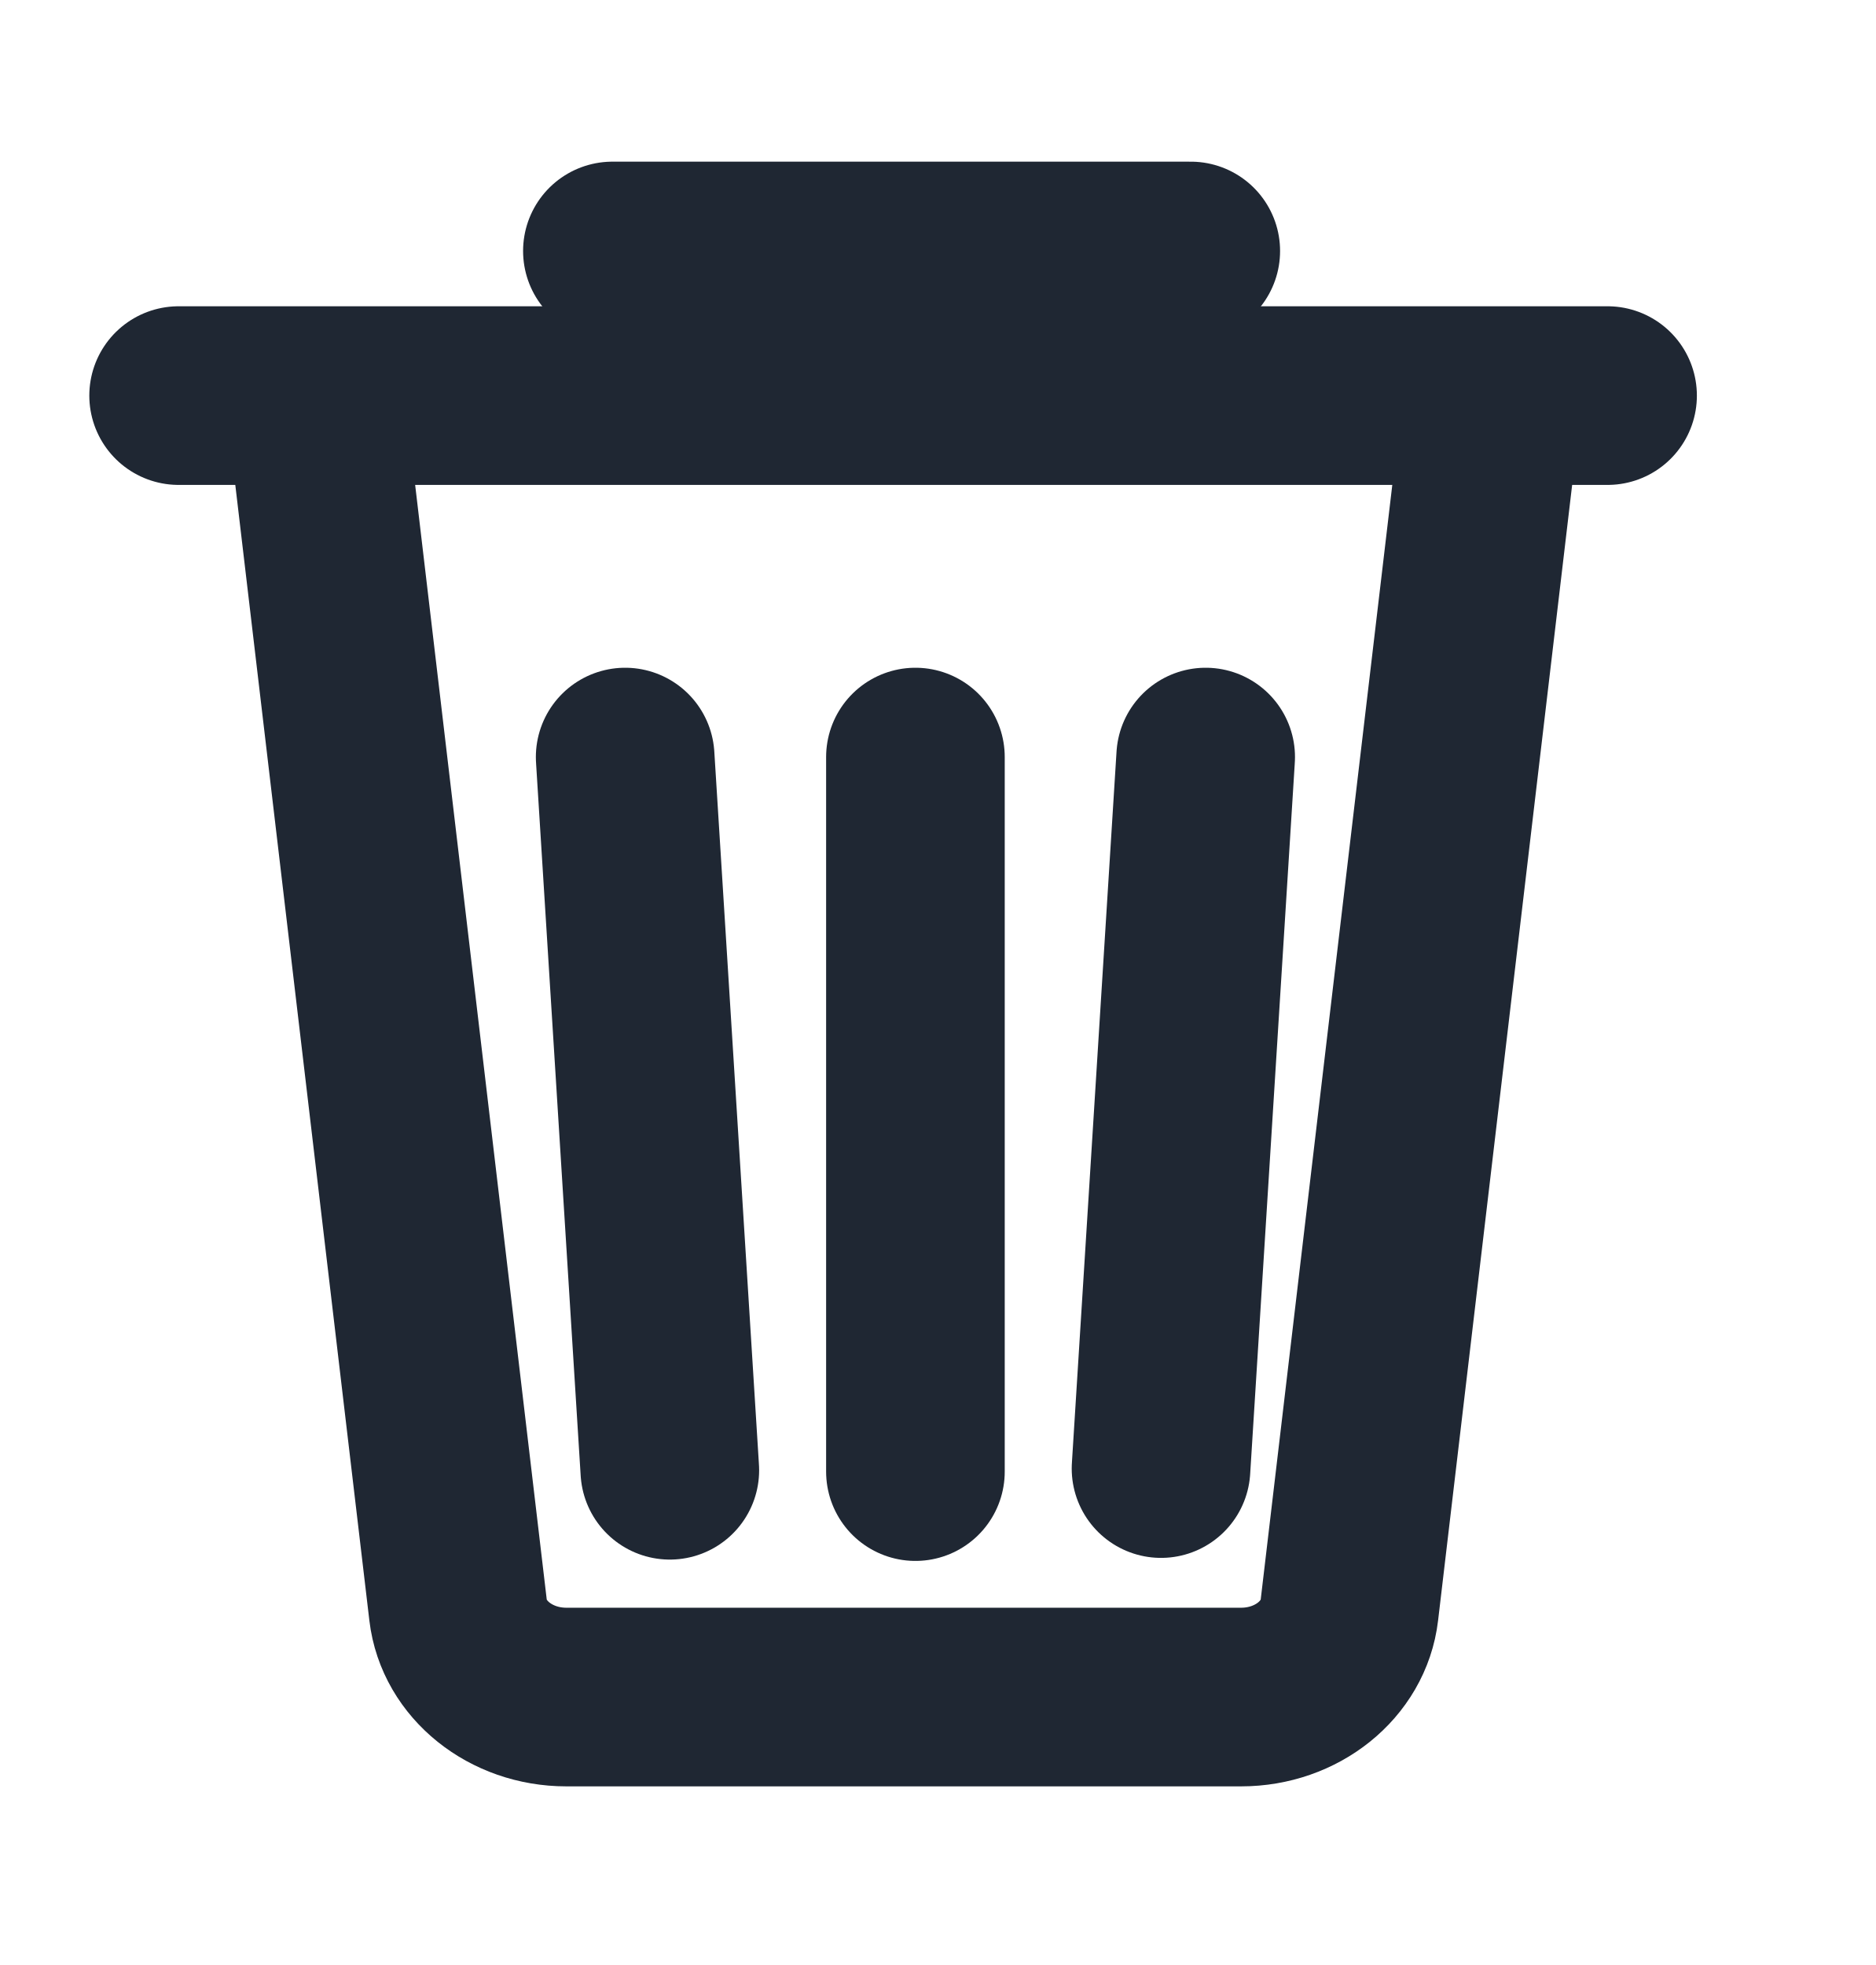
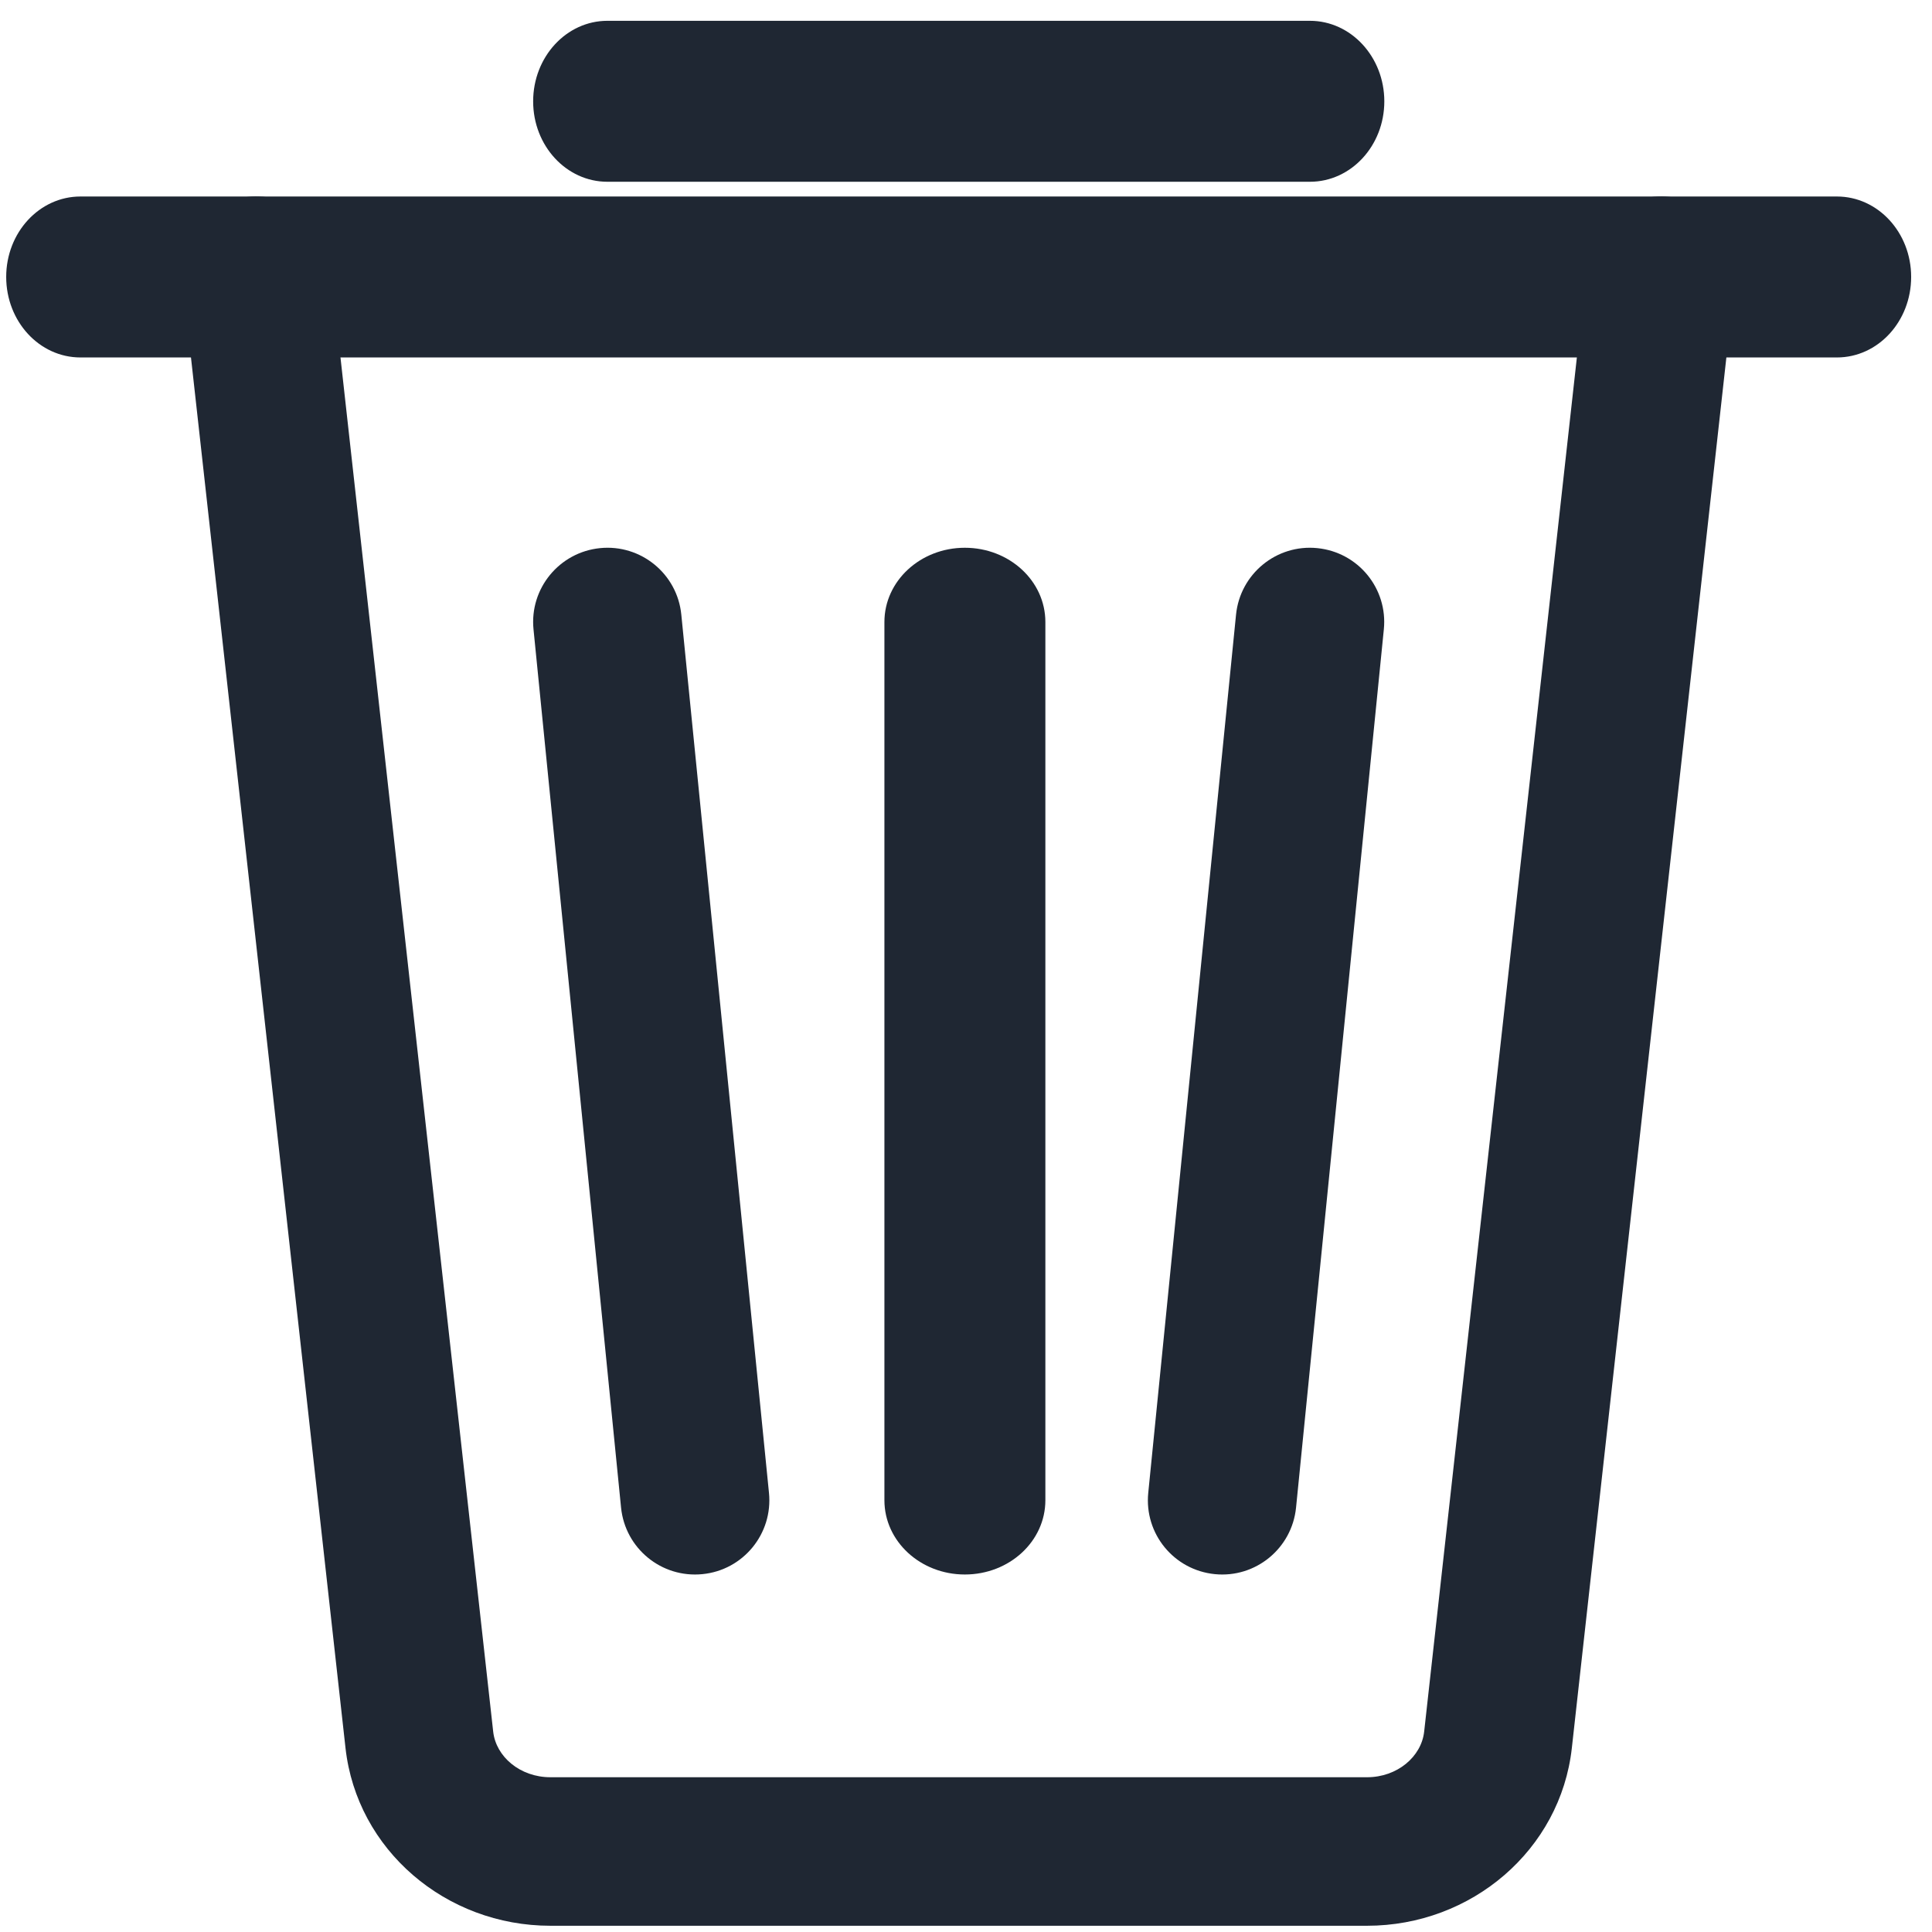
- <svg xmlns="http://www.w3.org/2000/svg" width="21px" height="22px" viewBox="0 0 21 22" version="1.1">
-   <defs />
-   <g id="icon/cloud/trash" stroke="none" stroke-width="1" fill="none" fill-rule="evenodd" stroke-linecap="round">
-     <g id="Group" transform="translate(2, 2)" stroke="#1f2733" stroke-width="2">
-       <path d="M11.5,6.476 L11,14.442" id="Shape" stroke-linejoin="round" />
-       <path d="M8.25,6.476 L8.25,14.476" id="Line-2" />
-       <path d="M5,6.476 L5.5,14.461" id="Shape-Copy" stroke-linejoin="round" />
-       <path d="M14.619,3.238 L13.109,16.027 C13.044,16.58 12.521,17 11.897,17 L4.341,17 C3.718,17 3.194,16.58 3.129,16.027 L1.619,3.238" id="Shape" stroke-linejoin="round" />
-       <path d="M0,2.429 L16,2.429" id="Shape" stroke-linejoin="round" />
-       <path d="M4.857,0.81 L11.333,0.81" id="Line" />
+ <svg xmlns="http://www.w3.org/2000/svg" width="16px" height="16px" viewBox="0 0 16 16" version="1.1">
+   <g id="Symbols" stroke="none" stroke-width="1" fill="none" fill-rule="evenodd">
+     <g id="File/Delete-active" transform="translate(-6, -6)" fill="#1f2733" fill-rule="nonzero">
+       <g id="Group-3-Copy">
+         <g id="Group">
+           <g id="Group-4" transform="translate(5.333333, 5.333333)">
+             <path d="M10.903,5.757 C10.937,5.419 11.238,5.172 11.576,5.206 C11.915,5.24 12.161,5.541 12.127,5.879 L11.4,13.152 C11.366,13.49 11.065,13.737 10.727,13.703 C10.388,13.669 10.142,13.368 10.176,13.03 L10.903,5.757 Z" id="Shape" />
+             <path d="M7.991,5.818 C7.991,5.478 8.289,5.203 8.657,5.203 C9.026,5.203 9.324,5.478 9.324,5.818 L9.324,13.091 C9.324,13.431 9.026,13.706 8.657,13.706 C8.289,13.706 7.991,13.431 7.991,13.091 L7.991,5.818 Z" id="Line-2" />
+             <path d="M5.085,5.879 C5.051,5.541 5.298,5.24 5.636,5.206 C5.974,5.172 6.276,5.419 6.309,5.757 L7.035,13.03 C7.069,13.368 6.822,13.67 6.484,13.703 C6.145,13.737 5.844,13.49 5.81,13.152 L5.085,5.879 Z" id="Shape-Copy" />
+             <path d="M13.813,2.841 C13.85,2.503 14.154,2.26 14.492,2.297 C14.83,2.335 15.073,2.639 15.036,2.977 L13.684,15.143 C13.59,15.987 12.853,16.615 11.988,16.615 L5.225,16.615 C4.359,16.615 3.622,15.987 3.528,15.143 L2.176,2.977 C2.139,2.639 2.382,2.335 2.72,2.297 C3.058,2.26 3.362,2.503 3.399,2.841 L4.751,15.007 C4.774,15.215 4.974,15.385 5.225,15.385 L11.988,15.385 C12.238,15.385 12.438,15.215 12.461,15.007 L13.813,2.841 Z" id="Shape" />
+             <path d="M1.333,3.627 C0.993,3.627 0.718,3.329 0.718,2.96 C0.718,2.592 0.993,2.294 1.333,2.294 L15.879,2.294 C16.219,2.294 16.494,2.592 16.494,2.96 C16.494,3.329 16.219,3.627 15.879,3.627 L1.333,3.627 Z" id="Shape" />
+             <path d="M5.697,2.172 C5.357,2.172 5.082,1.874 5.082,1.506 C5.082,1.138 5.357,0.839 5.697,0.839 L11.515,0.839 C11.855,0.839 12.131,1.138 12.131,1.506 C12.131,1.874 11.855,2.172 11.515,2.172 L5.697,2.172 Z" id="Line" />
+           </g>
+         </g>
+       </g>
    </g>
  </g>
</svg>
